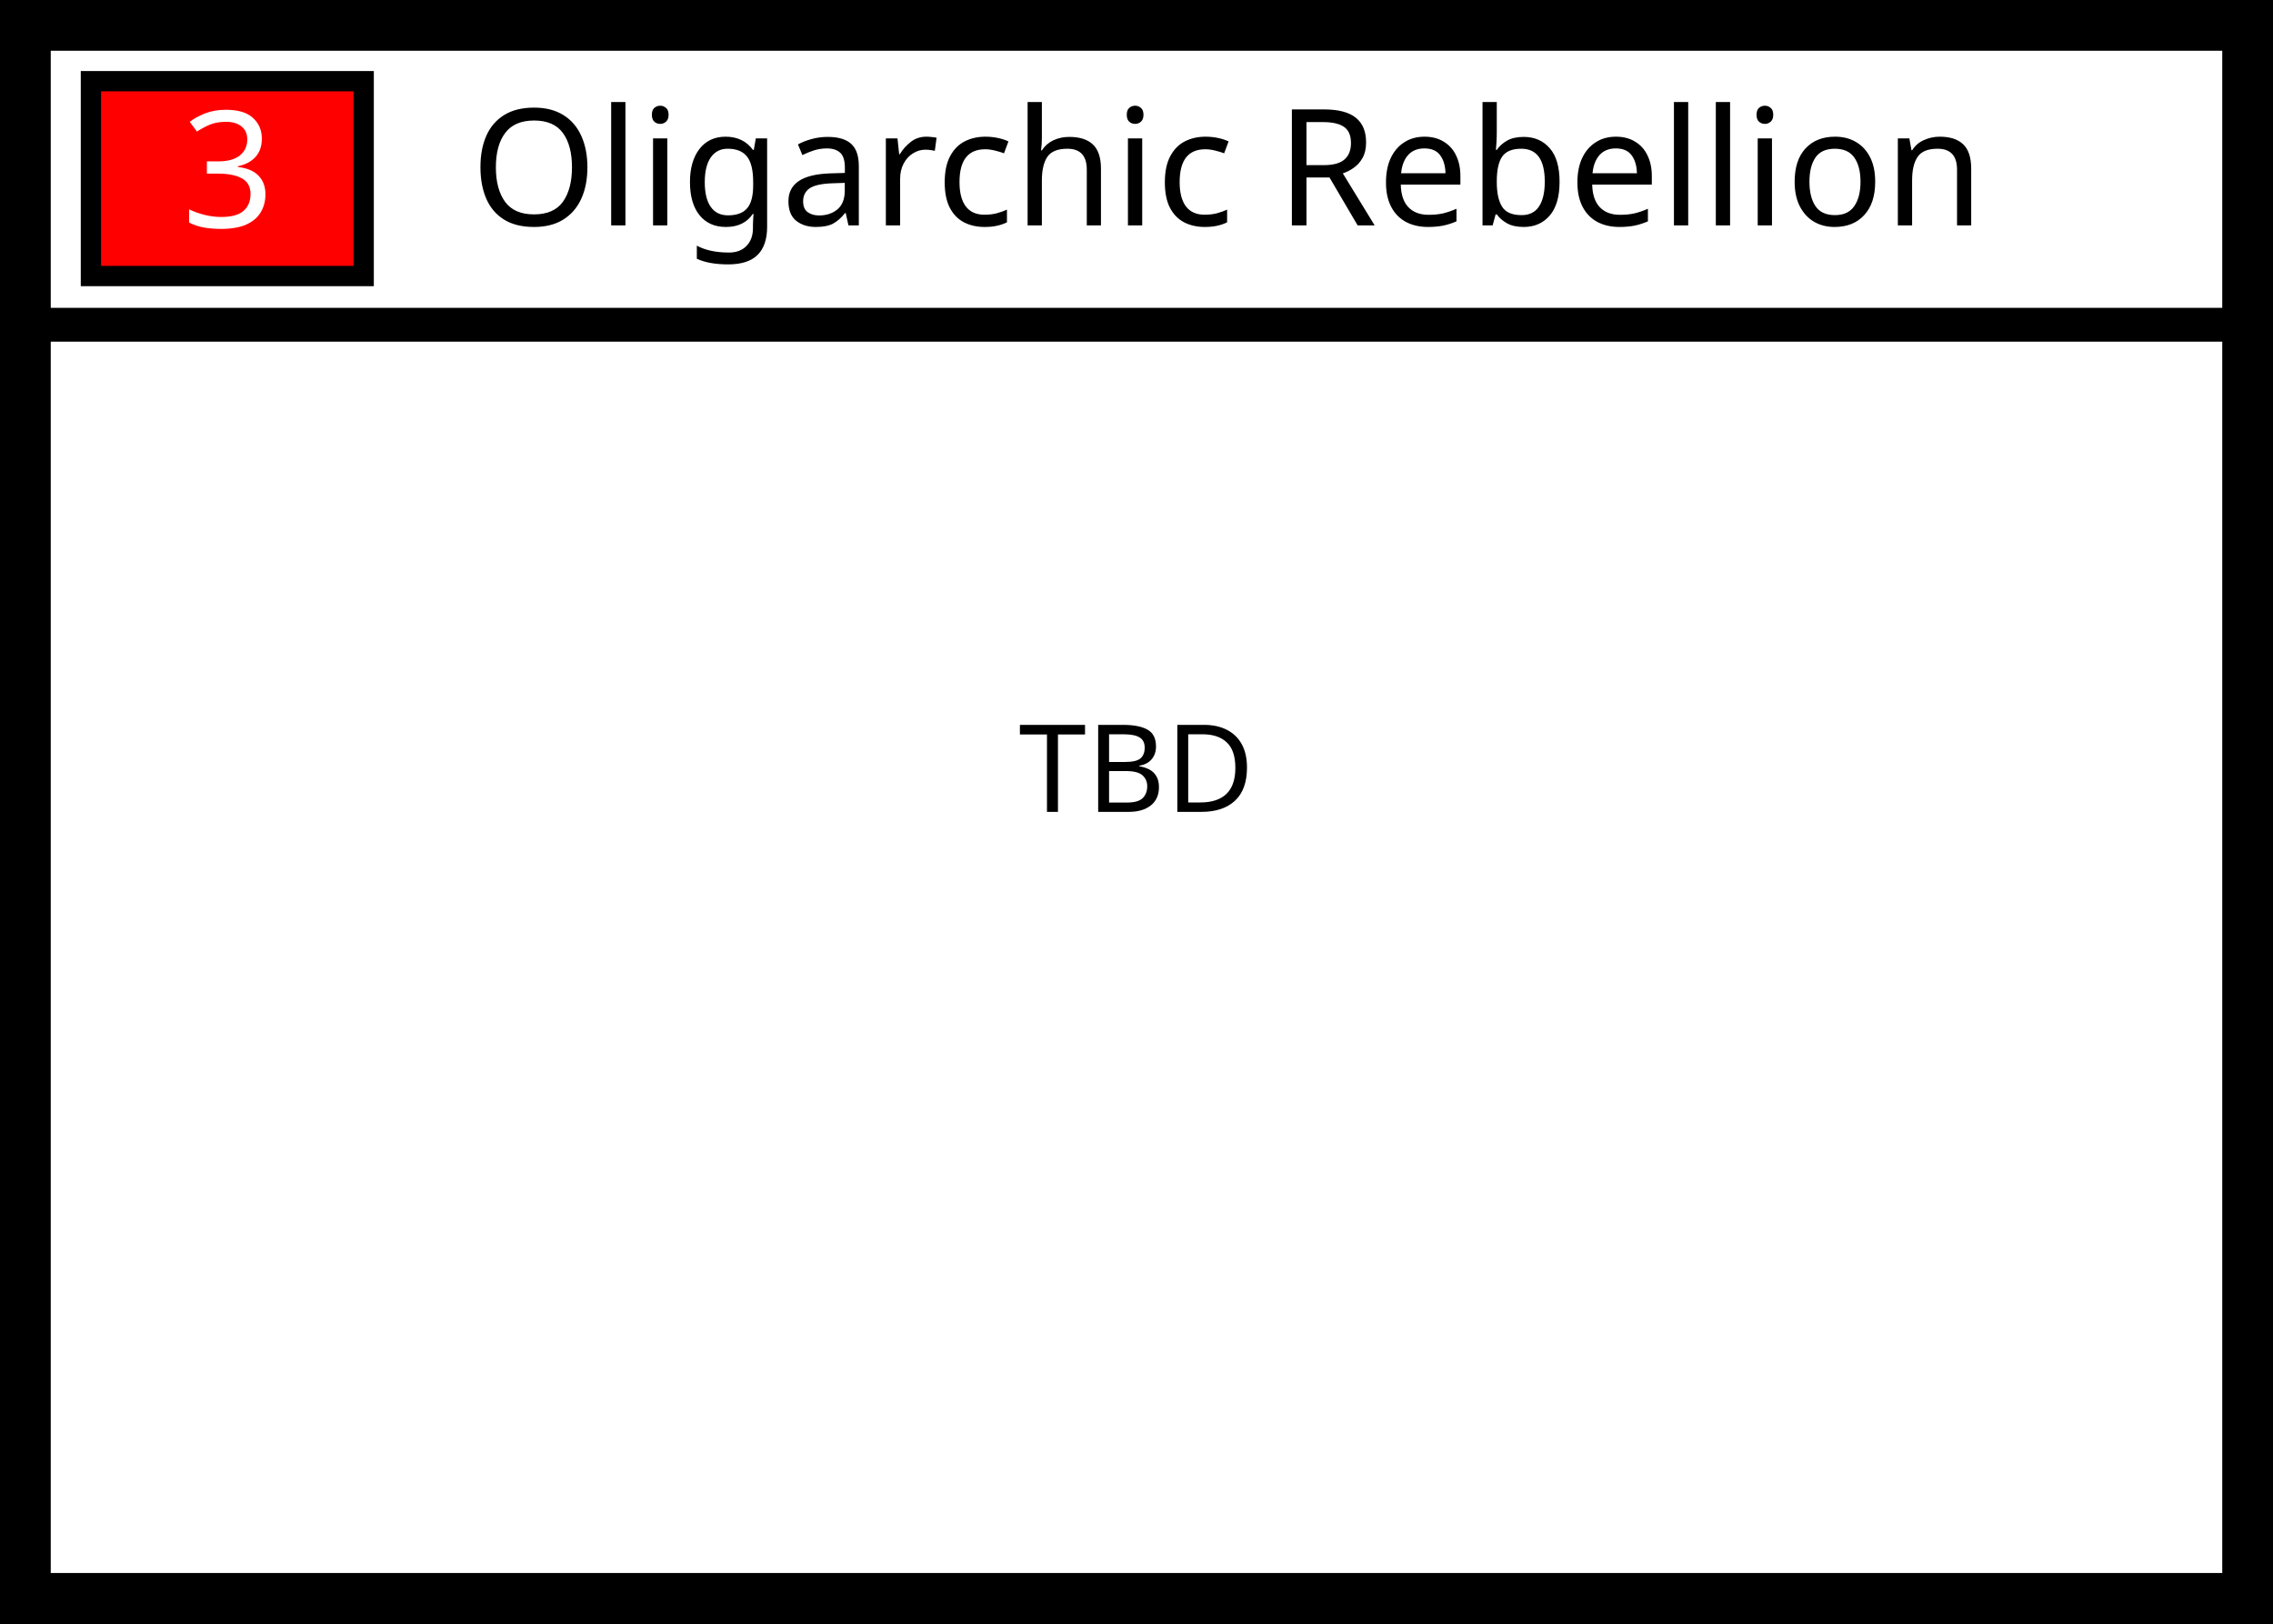
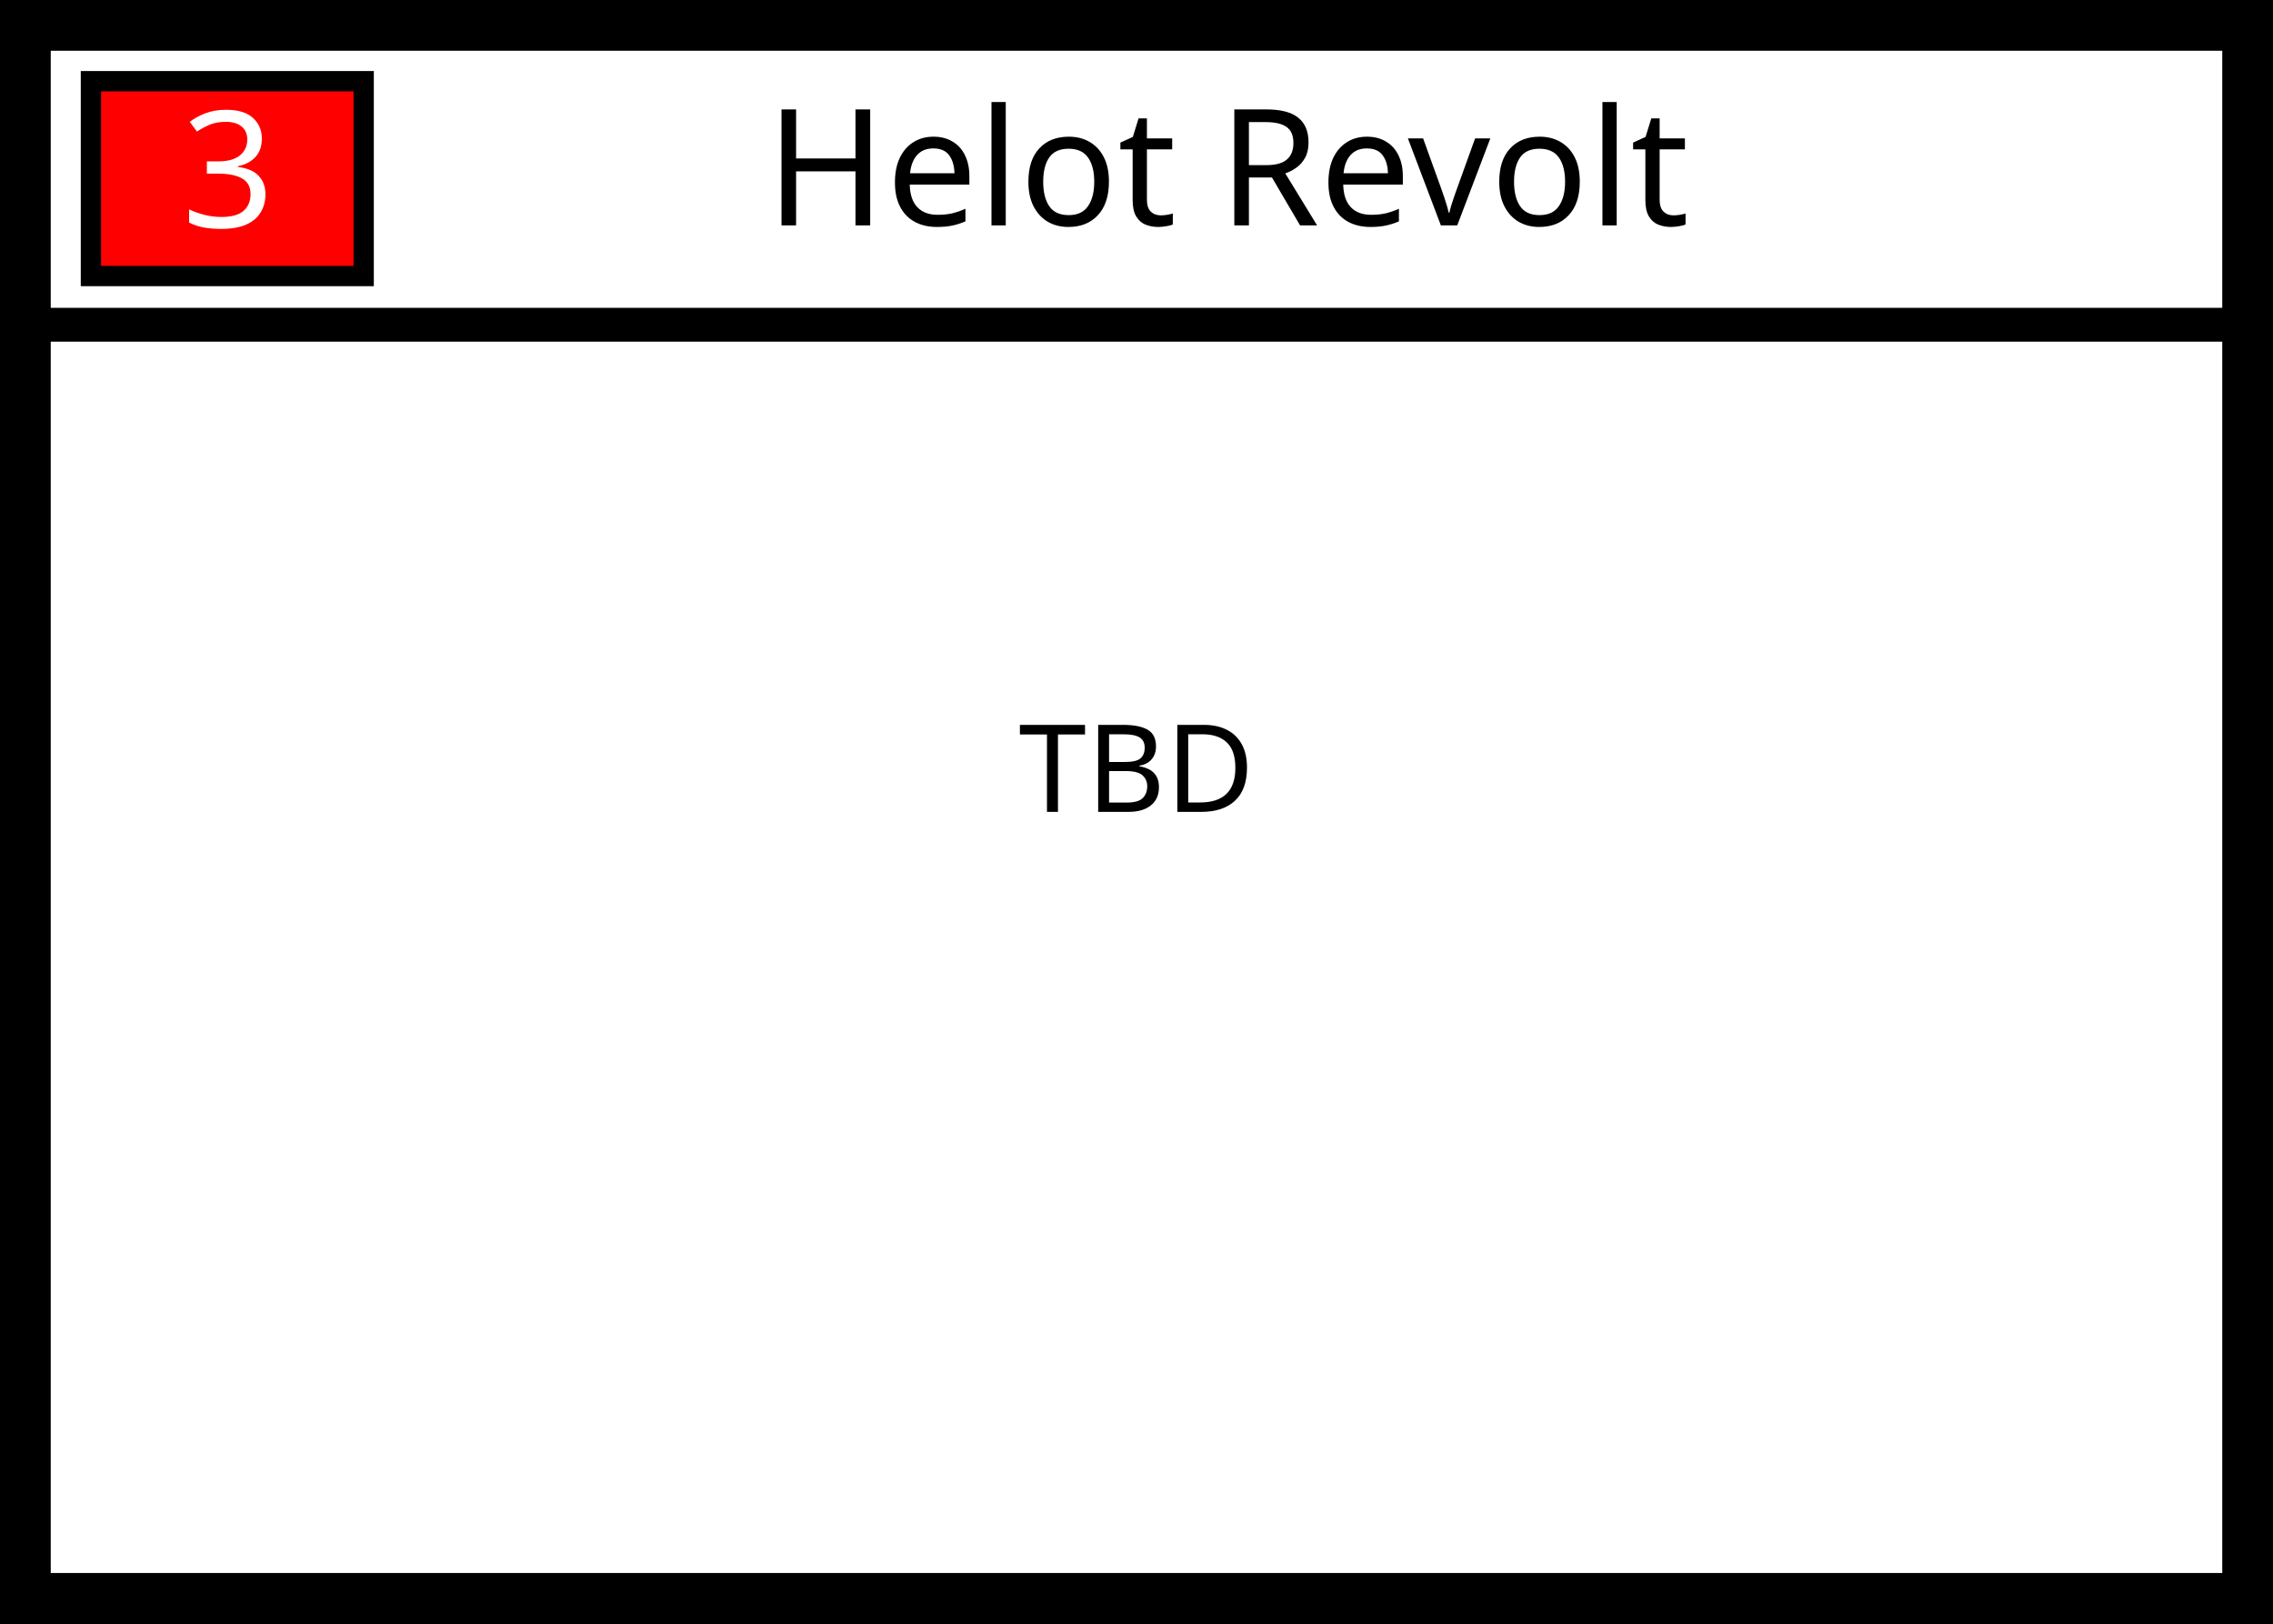
<svg xmlns="http://www.w3.org/2000/svg" width="3.5in" height="2.5in">
  <rect id="card_background" width="100%" height="100%" fill="white" stroke="black" stroke-width="15" />
  <g id="card_name" text-anchor="middle" dominant-baseline="central">
    <text font-family="Papyrus" font-size="24">
-       <tspan x="54%" y="10%">Oligarchic Rebellion</tspan>
+       <tspan x="54%" y="10%">Helot Revolt</tspan>
    </text>
  </g>
  <g id="ops">
    <rect x="4%" y="5%" width="12%" height="12%" fill="red" stroke="black" stroke-width="3" />
    <text>
      <tspan x="8%" y="14%" font-family="Papyrus" font-size="24" fill="white">3</tspan>
    </text>
  </g>
  <line stroke-width="5" x1="0" y1="20%" x2="100%" y2="20%" stroke="black" />
  <g id="event_text">
    <text font-family="Papyrus" font-size="18" text-anchor="middle">
      <tspan x="50%" y="50%">TBD</tspan>
    </text>
  </g>
</svg>
